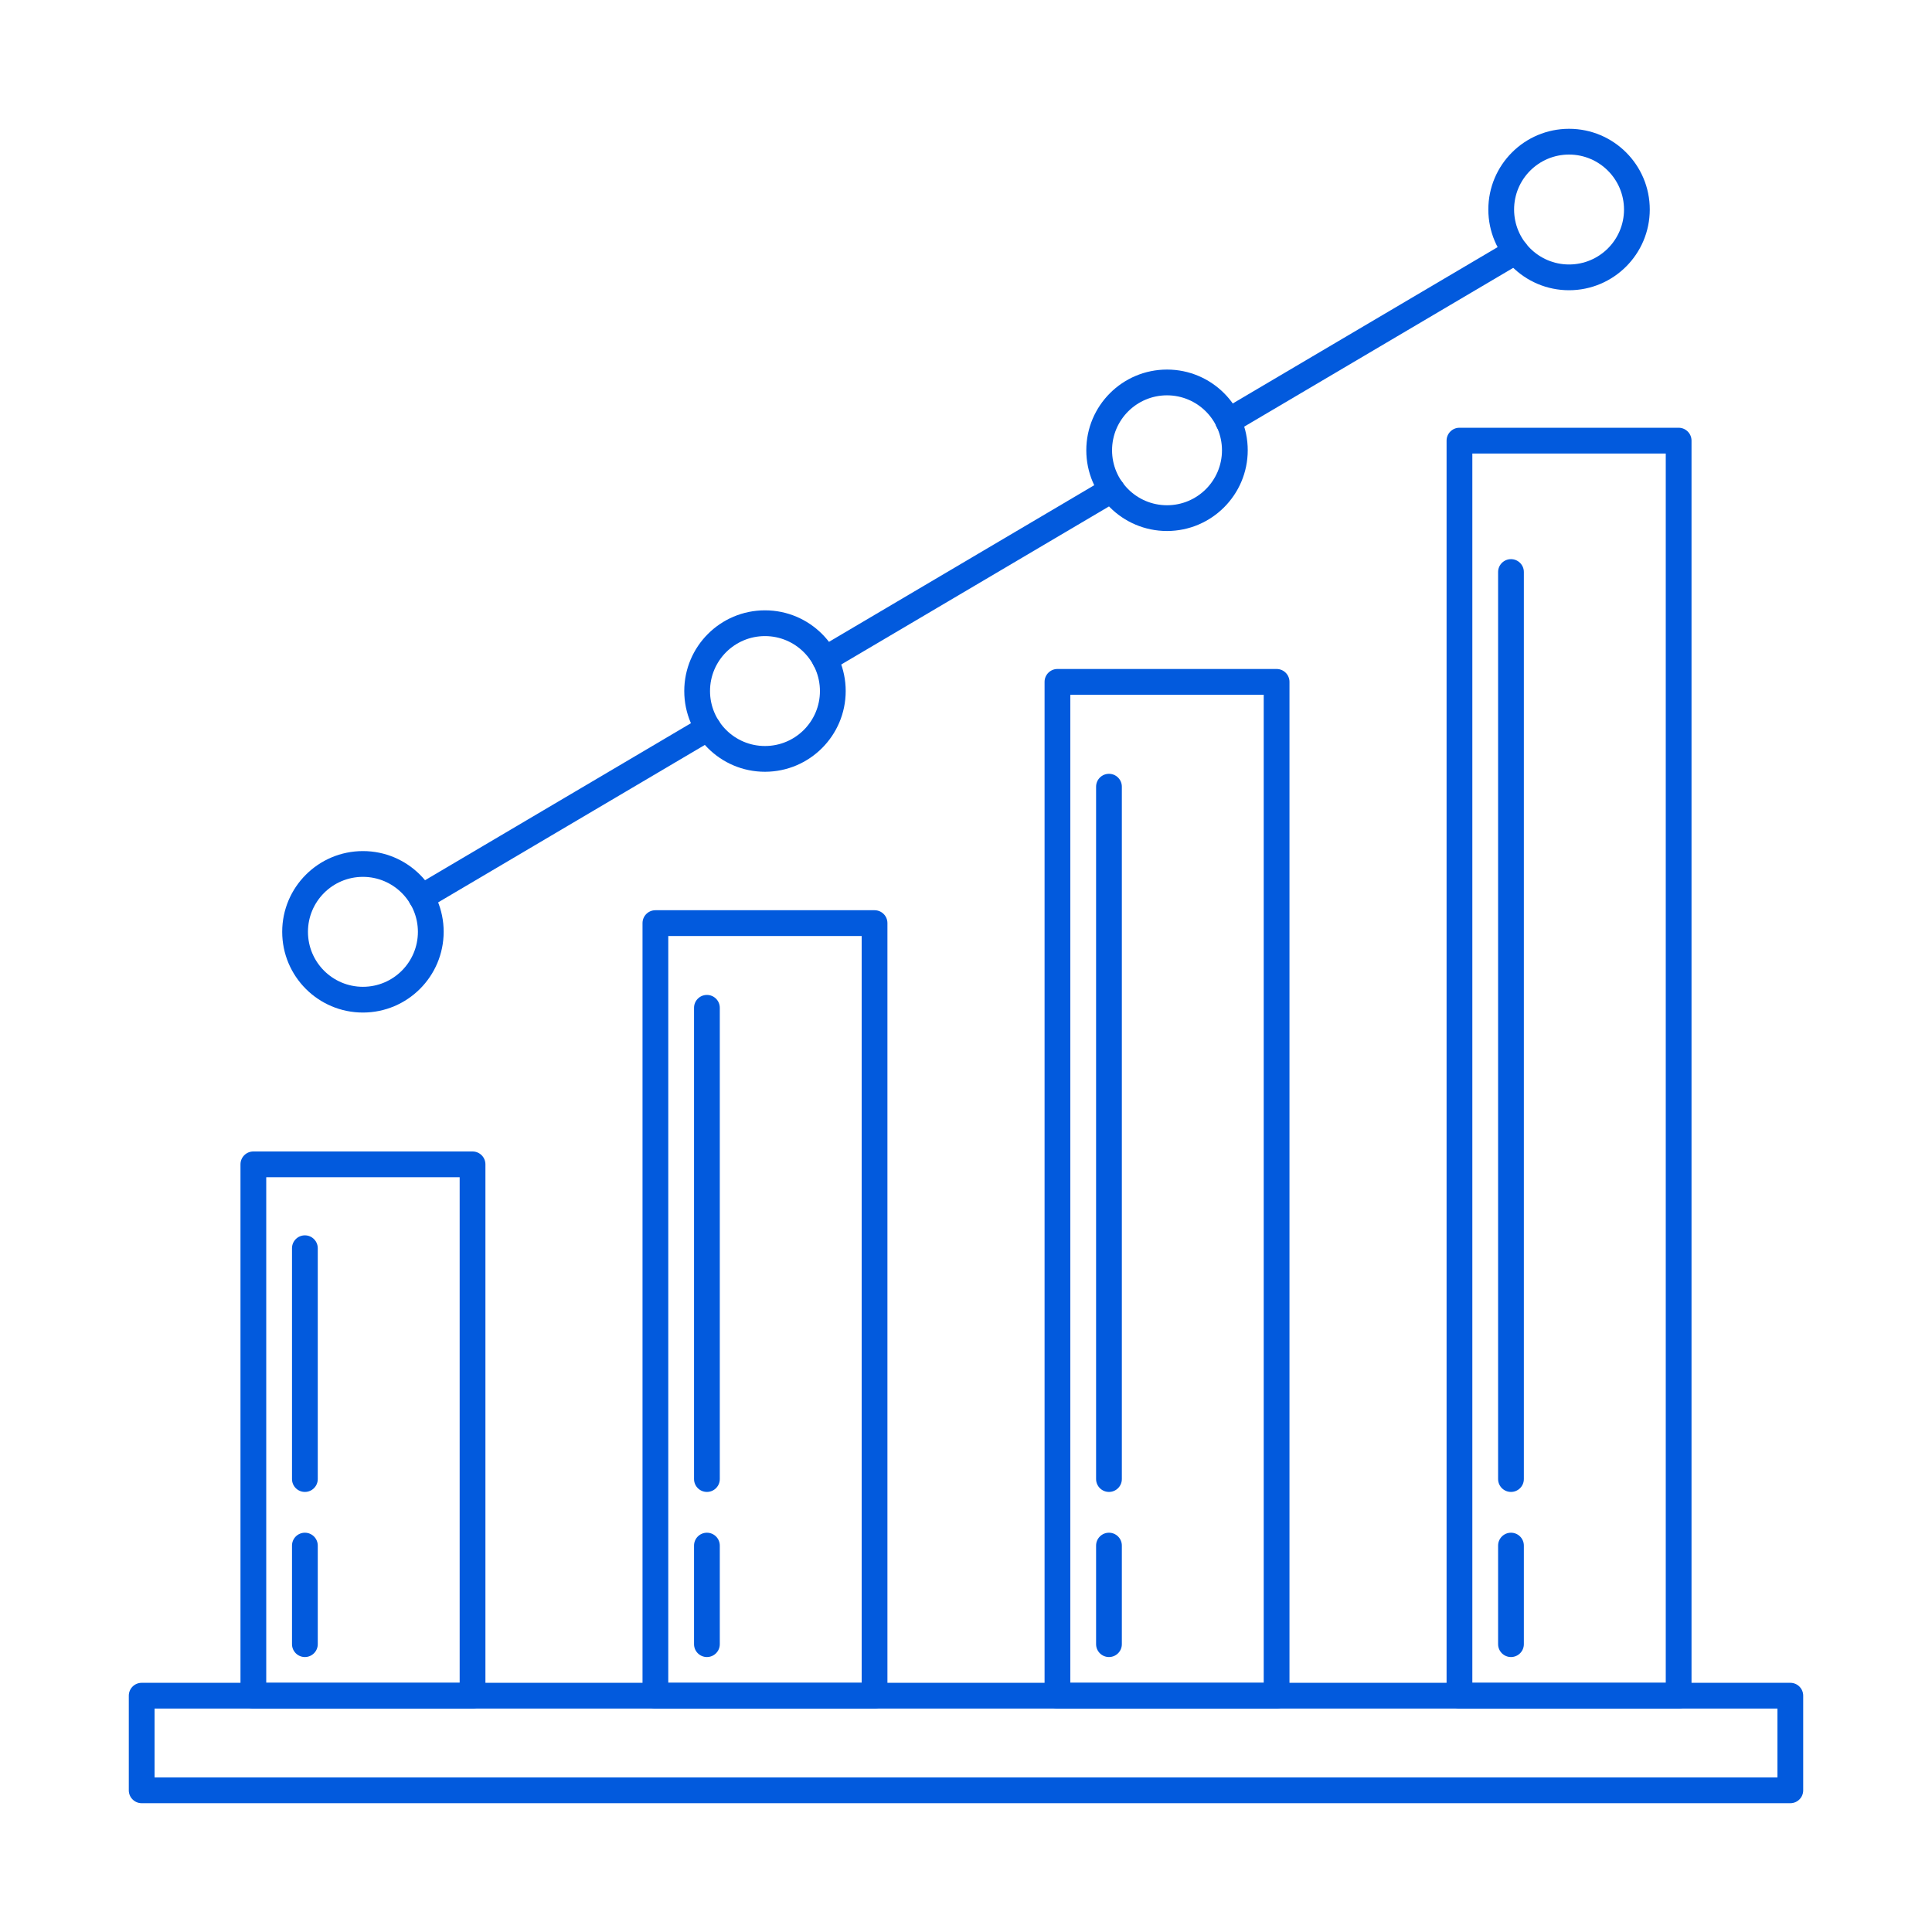
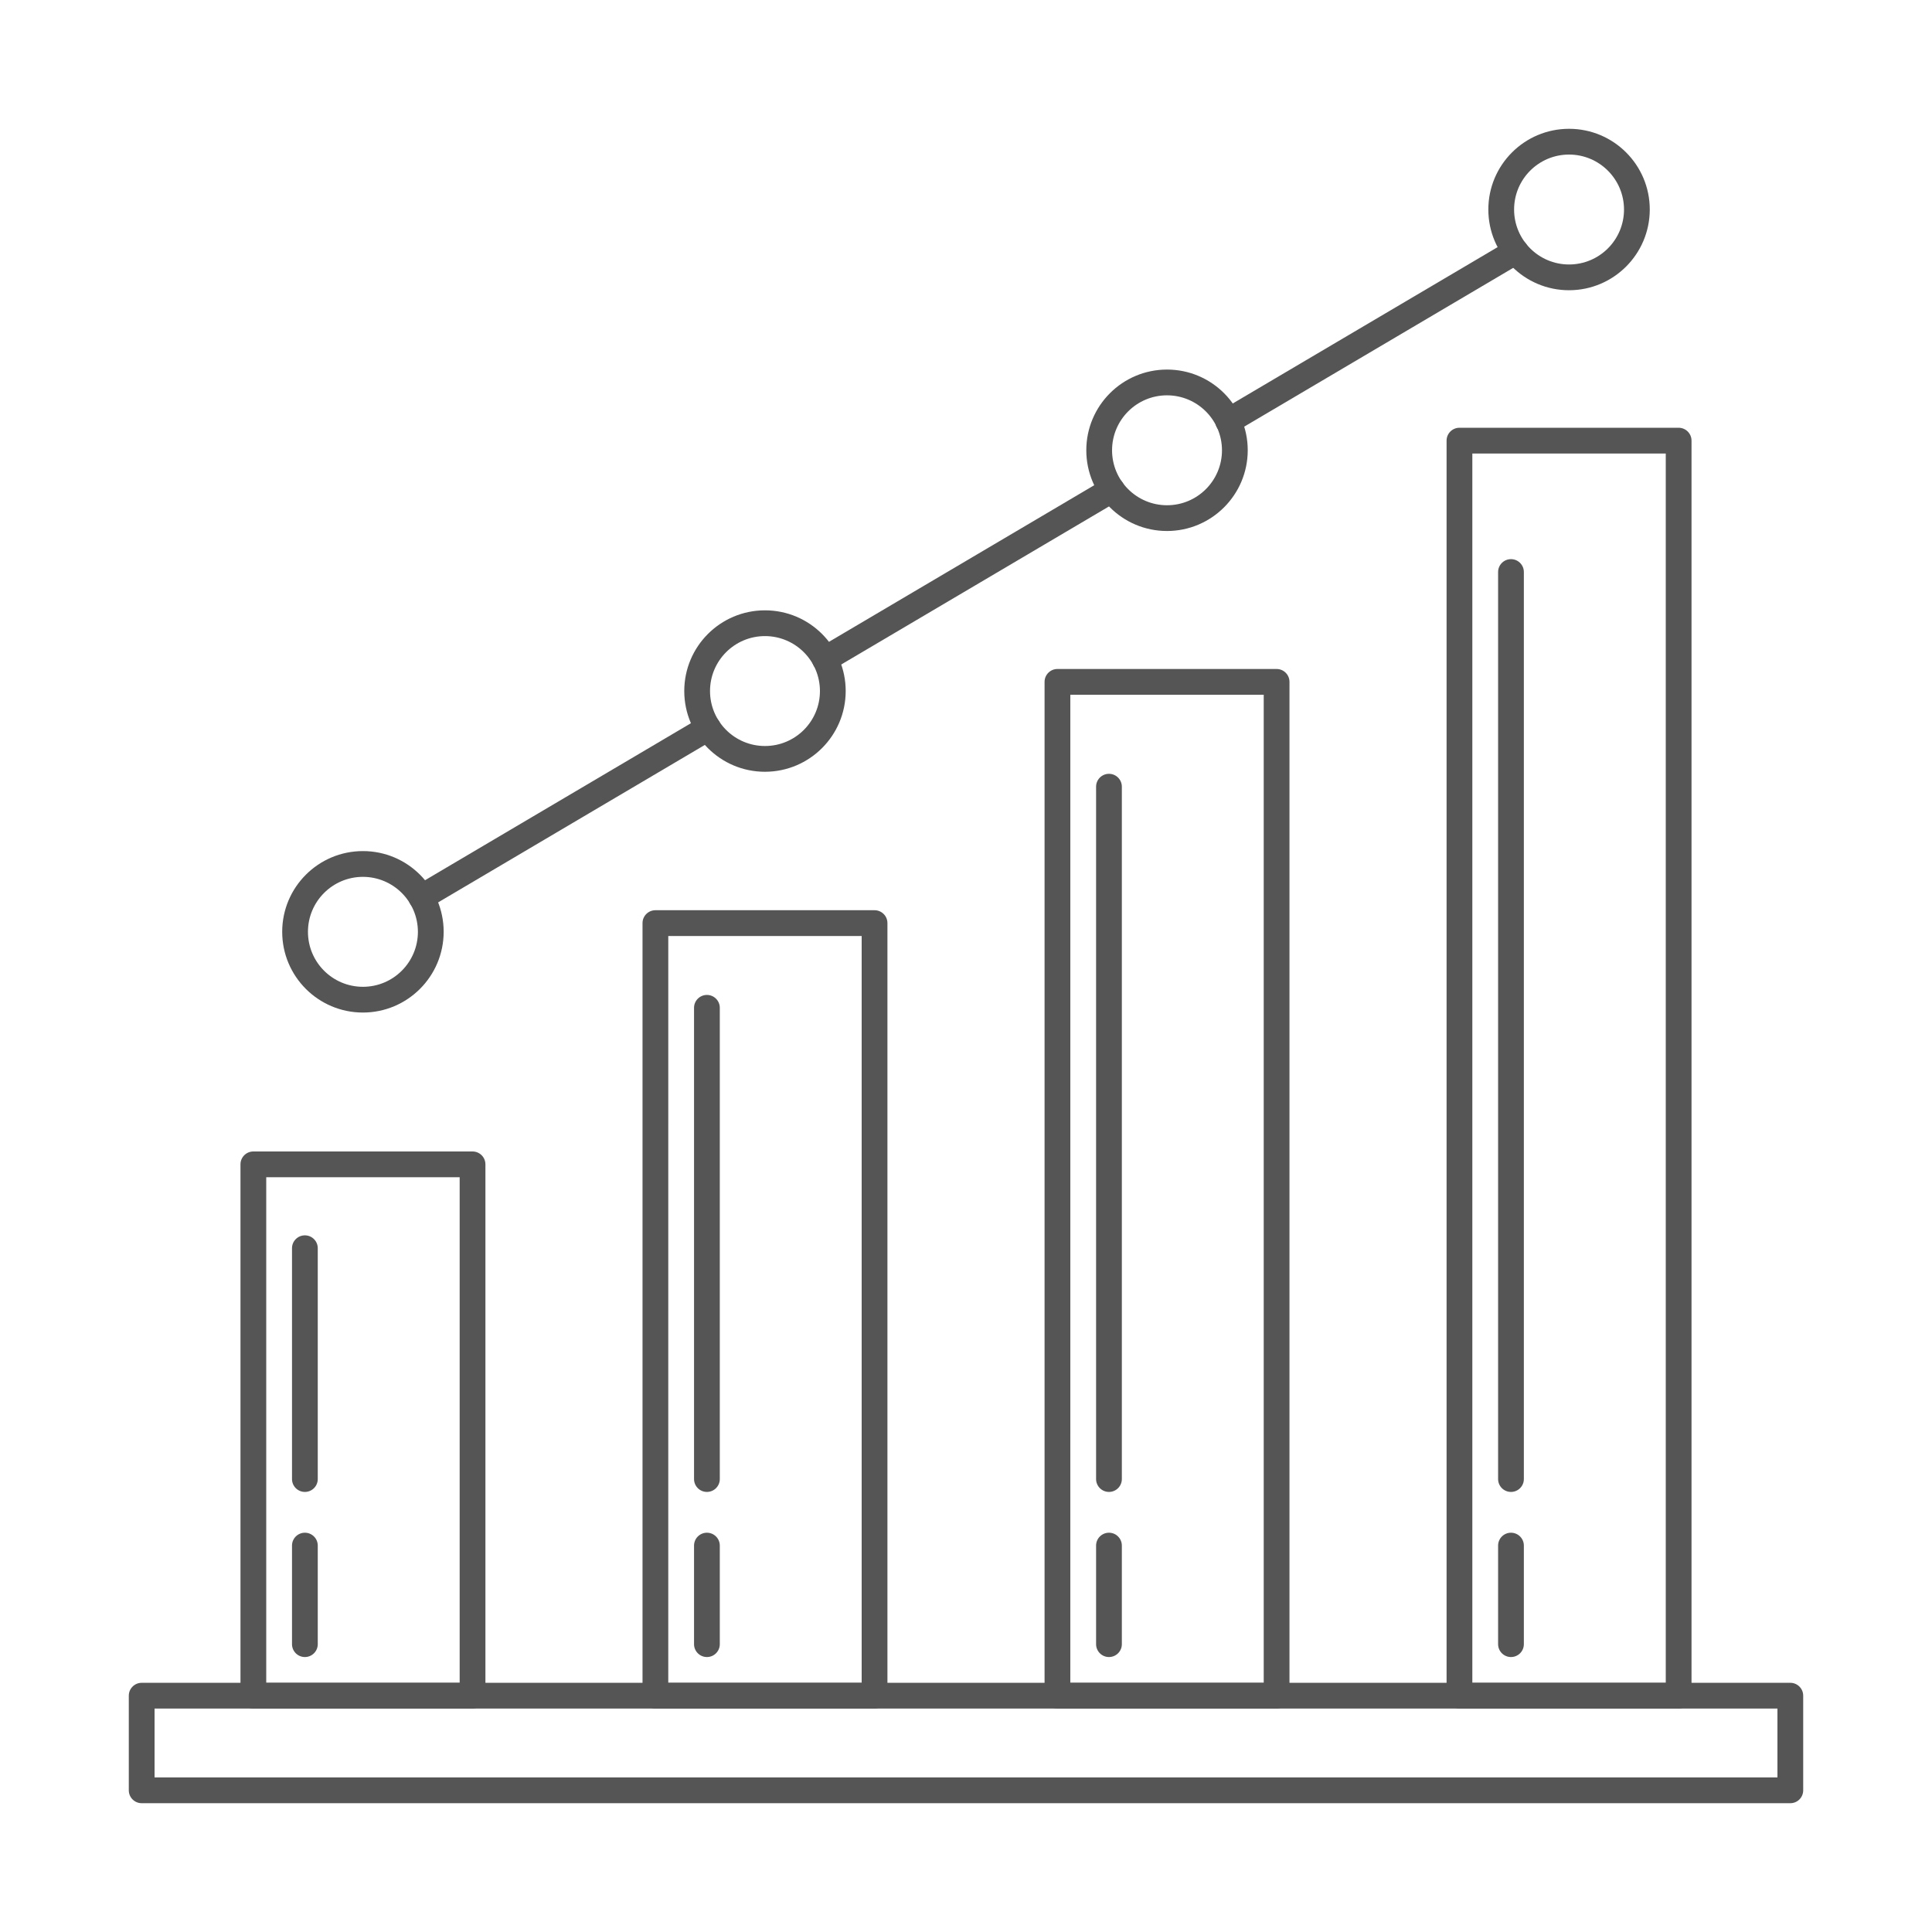
- <svg xmlns="http://www.w3.org/2000/svg" id="Layer_1" viewBox="0 0 150 150" fill="#025add" data-name="Layer 1">
+ <svg xmlns="http://www.w3.org/2000/svg" id="Layer_1" viewBox="0 0 150 150" fill="#555555" data-name="Layer 1">
  <path d="m36.688 132.653h-17.017a1 1 0 0 1 -1-1v-41.253a1 1 0 0 1 1-1h17.017a1 1 0 0 1 1 1v41.254a1 1 0 0 1 -1 .999zm-16.017-2h15.017v-39.253h-15.017z" />
  <path d="m67.9 132.653h-17.015a1 1 0 0 1 -1-1v-59.983a1 1 0 0 1 1-1h17.015a1 1 0 0 1 1 1v59.983a1 1 0 0 1 -1 1zm-16.016-2h15.016v-57.983h-15.015z" />
  <path d="m99.115 132.653h-17.015a1 1 0 0 1 -1-1v-78.713a1 1 0 0 1 1-1h17.015a1 1 0 0 1 1 1v78.713a1 1 0 0 1 -1 1zm-16.016-2h15.016v-76.713h-15.015z" />
  <path d="m130.329 132.653h-17.017a1 1 0 0 1 -1-1v-97.442a1 1 0 0 1 1-1h17.017a1 1 0 0 1 1 1v97.442a1 1 0 0 1 -1 1zm-16.017-2h15.017v-95.442h-15.017z" />
  <path d="m139 140h-128a1 1 0 0 1 -1-1v-7.347a1 1 0 0 1 1-1h128a1 1 0 0 1 1 1v7.347a1 1 0 0 1 -1 1zm-127-2h126v-5.347h-126z" />
  <path d="m32.711 70.673a1 1 0 0 1 -.509-1.862l22.27-13.15a1 1 0 0 1 1.016 1.723l-22.27 13.149a.985.985 0 0 1 -.507.14z" />
  <path d="m95.351 33.7a1 1 0 0 1 -.509-1.862l22.33-13.18a1 1 0 1 1 1.016 1.723l-22.33 13.182a.985.985 0 0 1 -.507.137z" />
  <path d="m64.041 52.183a1 1 0 0 1 -.509-1.862l22.29-13.16a1 1 0 0 1 1.016 1.723l-22.29 13.159a.985.985 0 0 1 -.507.14z" />
  <path d="m28.179 78.614a6.268 6.268 0 1 1 6.267-6.268 6.275 6.275 0 0 1 -6.267 6.268zm0-10.535a4.268 4.268 0 1 0 4.267 4.267 4.272 4.272 0 0 0 -4.267-4.267z" />
  <path d="m59.393 59.92a6.267 6.267 0 1 1 6.267-6.267 6.274 6.274 0 0 1 -6.267 6.267zm0-10.534a4.267 4.267 0 1 0 4.267 4.267 4.272 4.272 0 0 0 -4.267-4.267z" />
  <path d="m90.607 41.227a6.267 6.267 0 1 1 6.267-6.267 6.274 6.274 0 0 1 -6.267 6.267zm0-10.534a4.267 4.267 0 1 0 4.267 4.267 4.272 4.272 0 0 0 -4.267-4.267z" />
  <path d="m121.821 22.534a6.267 6.267 0 1 1 6.267-6.267 6.274 6.274 0 0 1 -6.267 6.267zm0-10.534a4.267 4.267 0 1 0 4.267 4.267 4.272 4.272 0 0 0 -4.267-4.267z" />
  <path d="m23.671 115.833a1 1 0 0 1 -1-1v-17.921a1 1 0 0 1 2 0v17.921a1 1 0 0 1 -1 1z" />
  <path d="m23.671 128.652a1 1 0 0 1 -1-1v-7.652a1 1 0 0 1 2 0v7.652a1 1 0 0 1 -1 1z" />
  <path d="m54.885 115.833a1 1 0 0 1 -1-1v-36.587a1 1 0 0 1 2 0v36.587a1 1 0 0 1 -1 1z" />
  <path d="m54.885 128.652a1 1 0 0 1 -1-1v-7.652a1 1 0 0 1 2 0v7.652a1 1 0 0 1 -1 1z" />
  <path d="m86.1 115.833a1 1 0 0 1 -1-1v-53.754a1 1 0 1 1 2 0v53.754a1 1 0 0 1 -1 1z" />
  <path d="m86.1 128.652a1 1 0 0 1 -1-1v-7.652a1 1 0 0 1 2 0v7.652a1 1 0 0 1 -1 1z" />
  <path d="m117.312 115.833a1 1 0 0 1 -1-1v-70.421a1 1 0 1 1 2 0v70.421a1 1 0 0 1 -1 1z" />
  <path d="m117.312 128.652a1 1 0 0 1 -1-1v-7.652a1 1 0 0 1 2 0v7.652a1 1 0 0 1 -1 1z" />
</svg>
